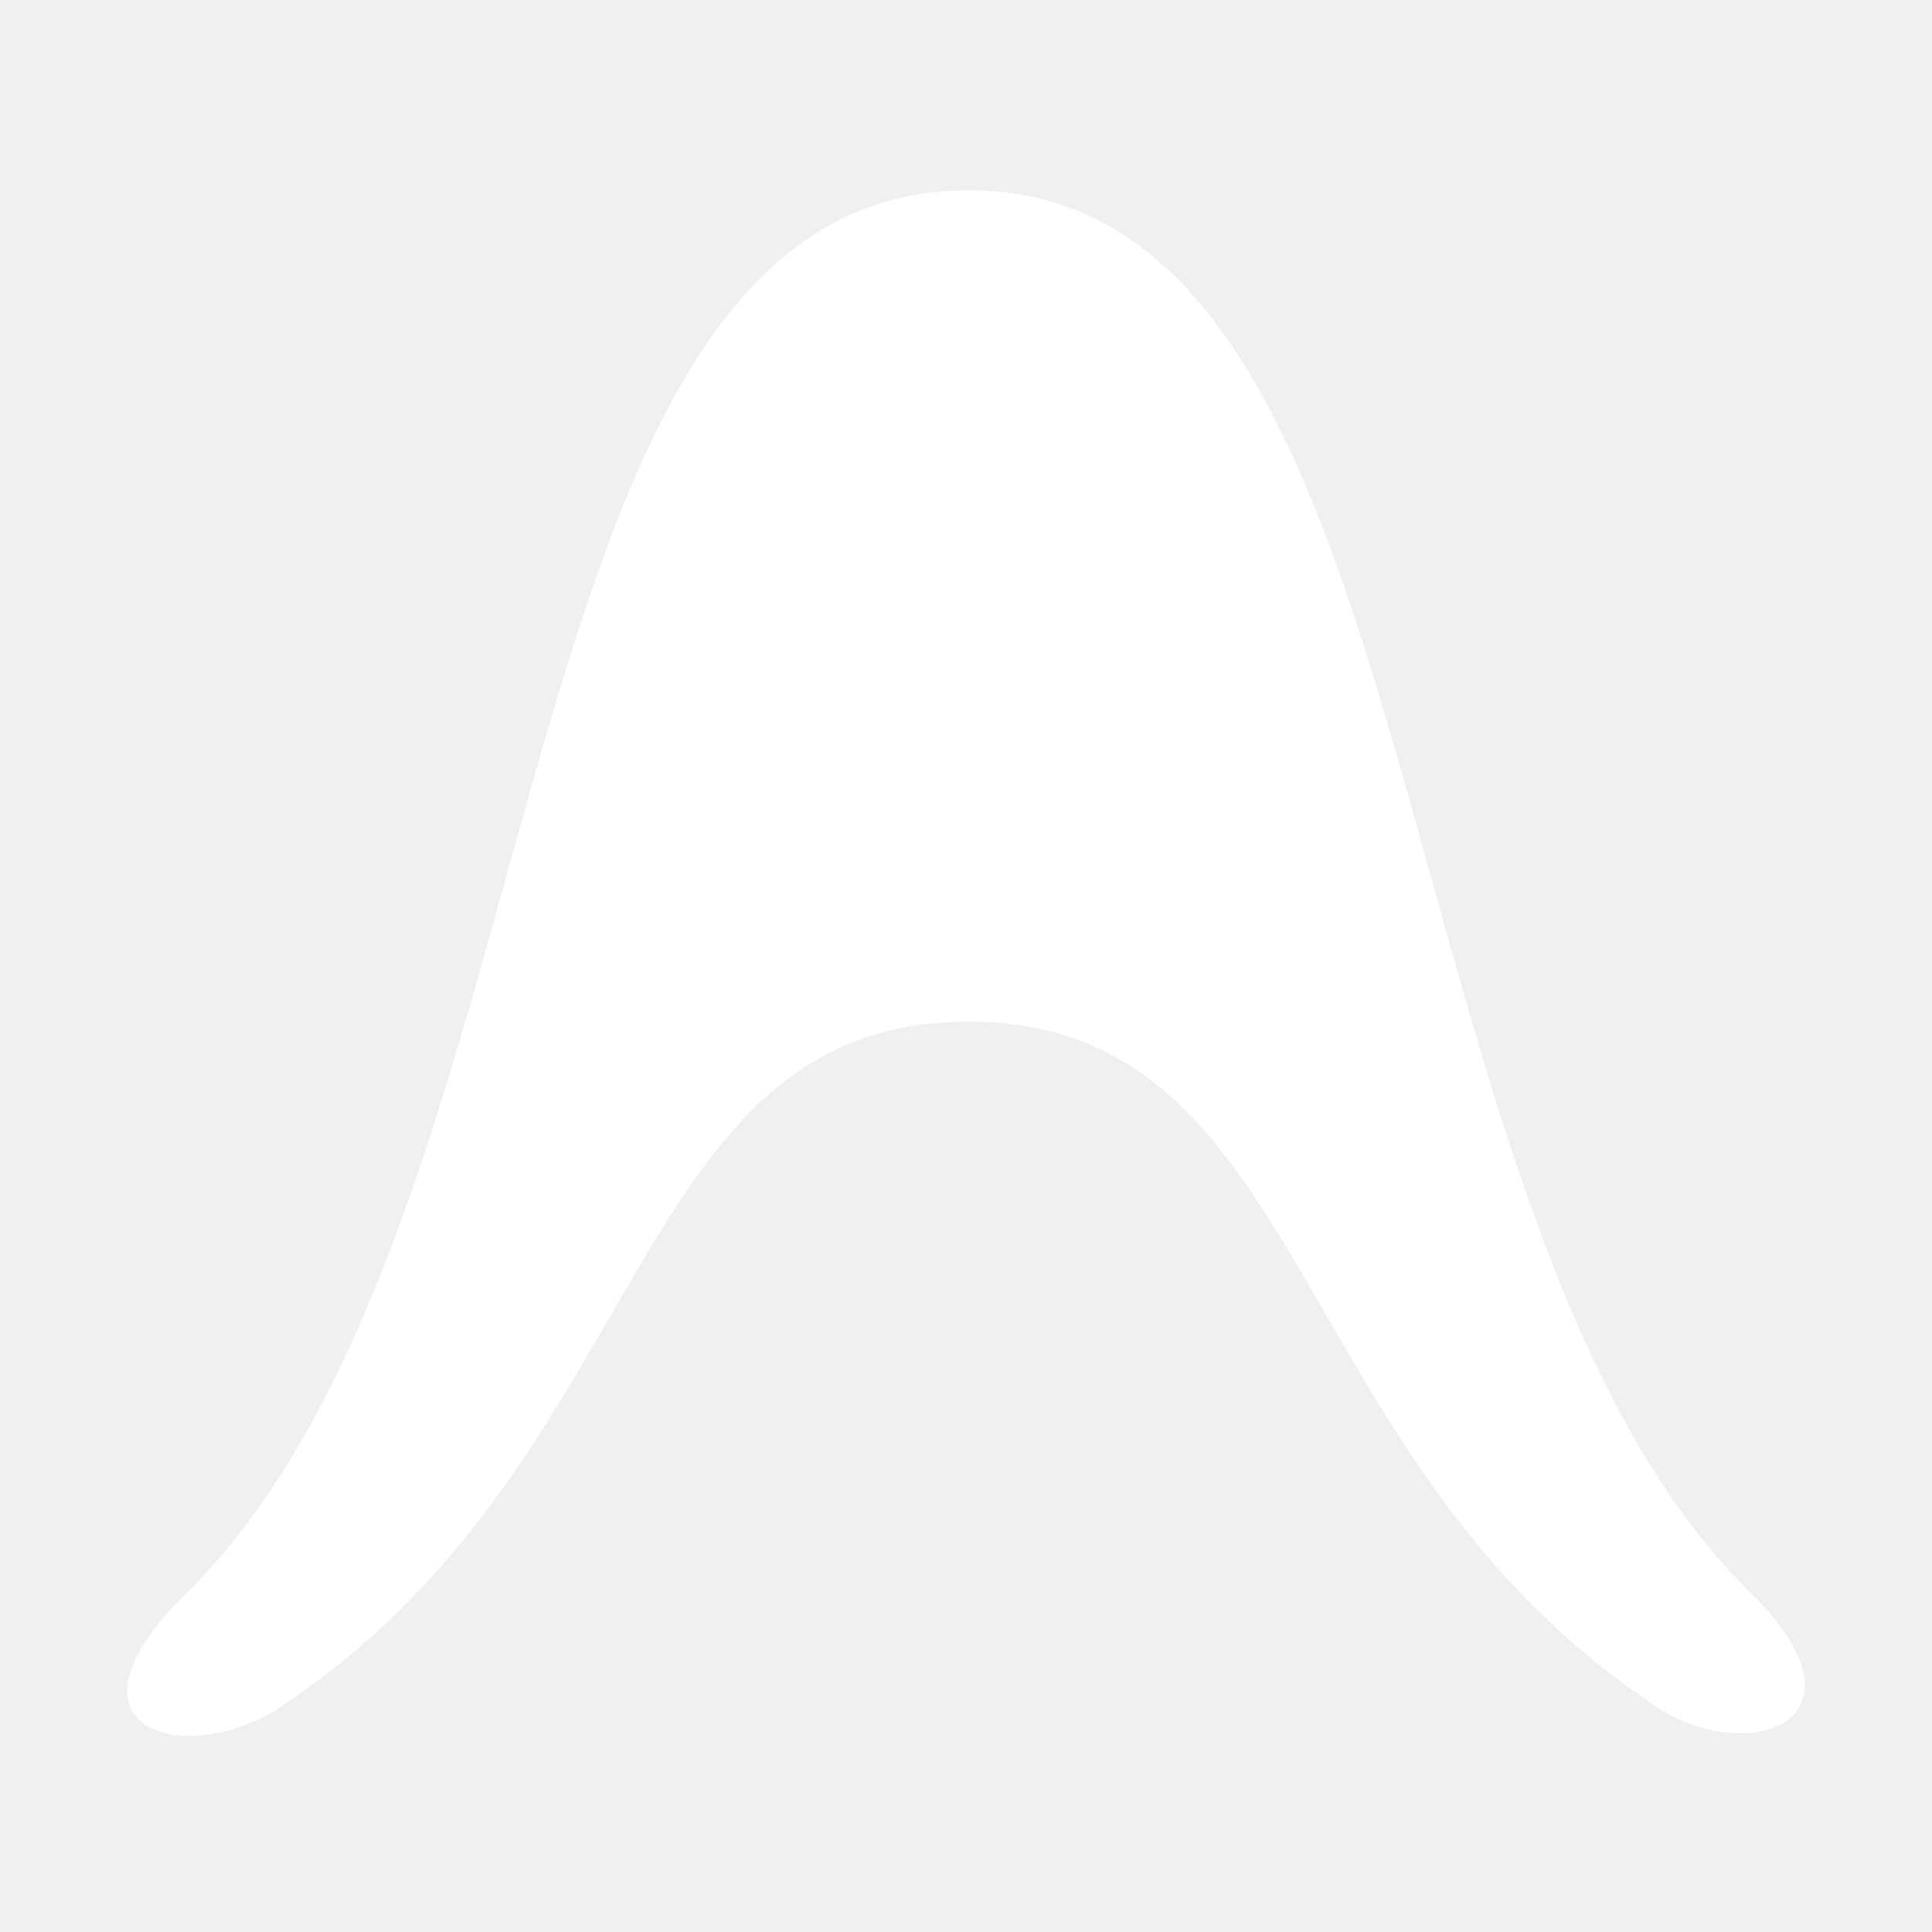
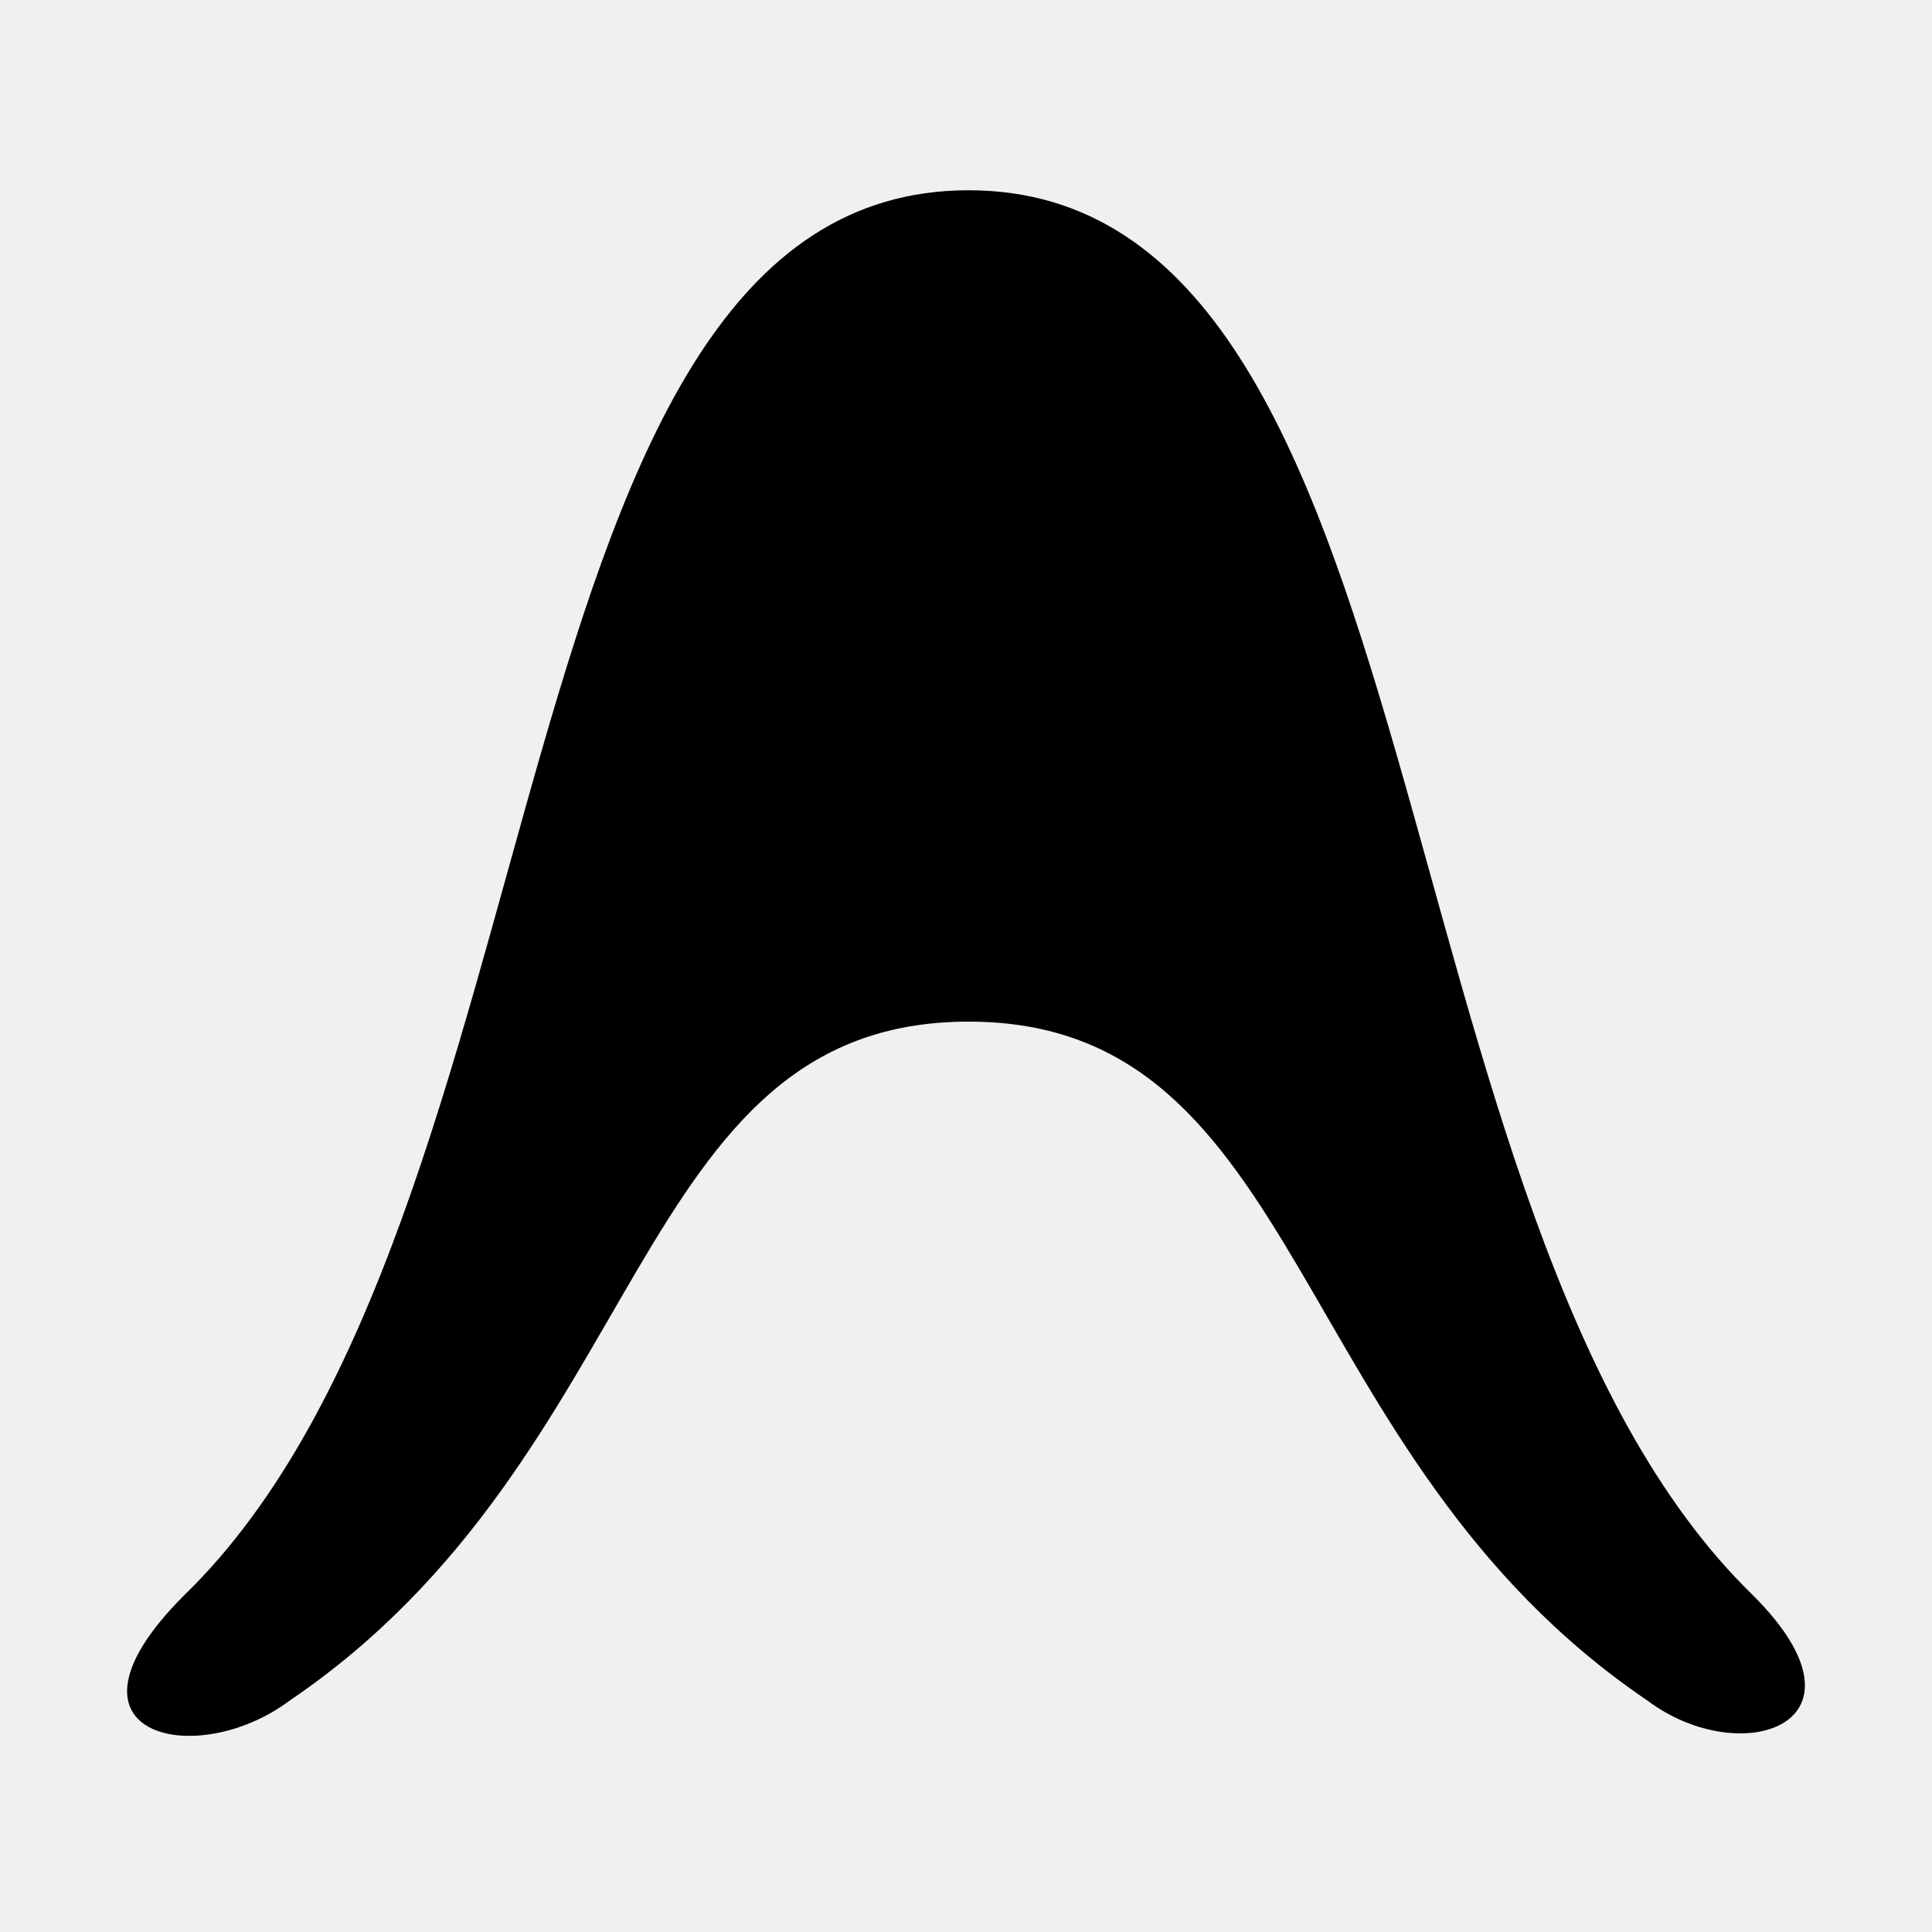
<svg xmlns="http://www.w3.org/2000/svg" width="100" height="100" viewBox="0 0 100 100" fill="none">
-   <path d="M85.284 88.03C90.133 91.666 97.406 89.242 90.739 82.576C70.739 63.182 74.981 9.848 50.133 9.848C25.284 9.848 29.527 63.182 9.527 82.576C2.254 89.848 10.133 91.666 14.981 88.03C33.769 75.303 32.557 52.879 50.133 52.879C67.709 52.879 66.496 75.303 85.284 88.03Z" fill="white" />
+   <path d="M85.284 88.03C90.133 91.666 97.406 89.242 90.739 82.576C70.739 63.182 74.981 9.848 50.133 9.848C25.284 9.848 29.527 63.182 9.527 82.576C2.254 89.848 10.133 91.666 14.981 88.03C33.769 75.303 32.557 52.879 50.133 52.879C67.709 52.879 66.496 75.303 85.284 88.03Z" fill="currentColor" />
</svg>
